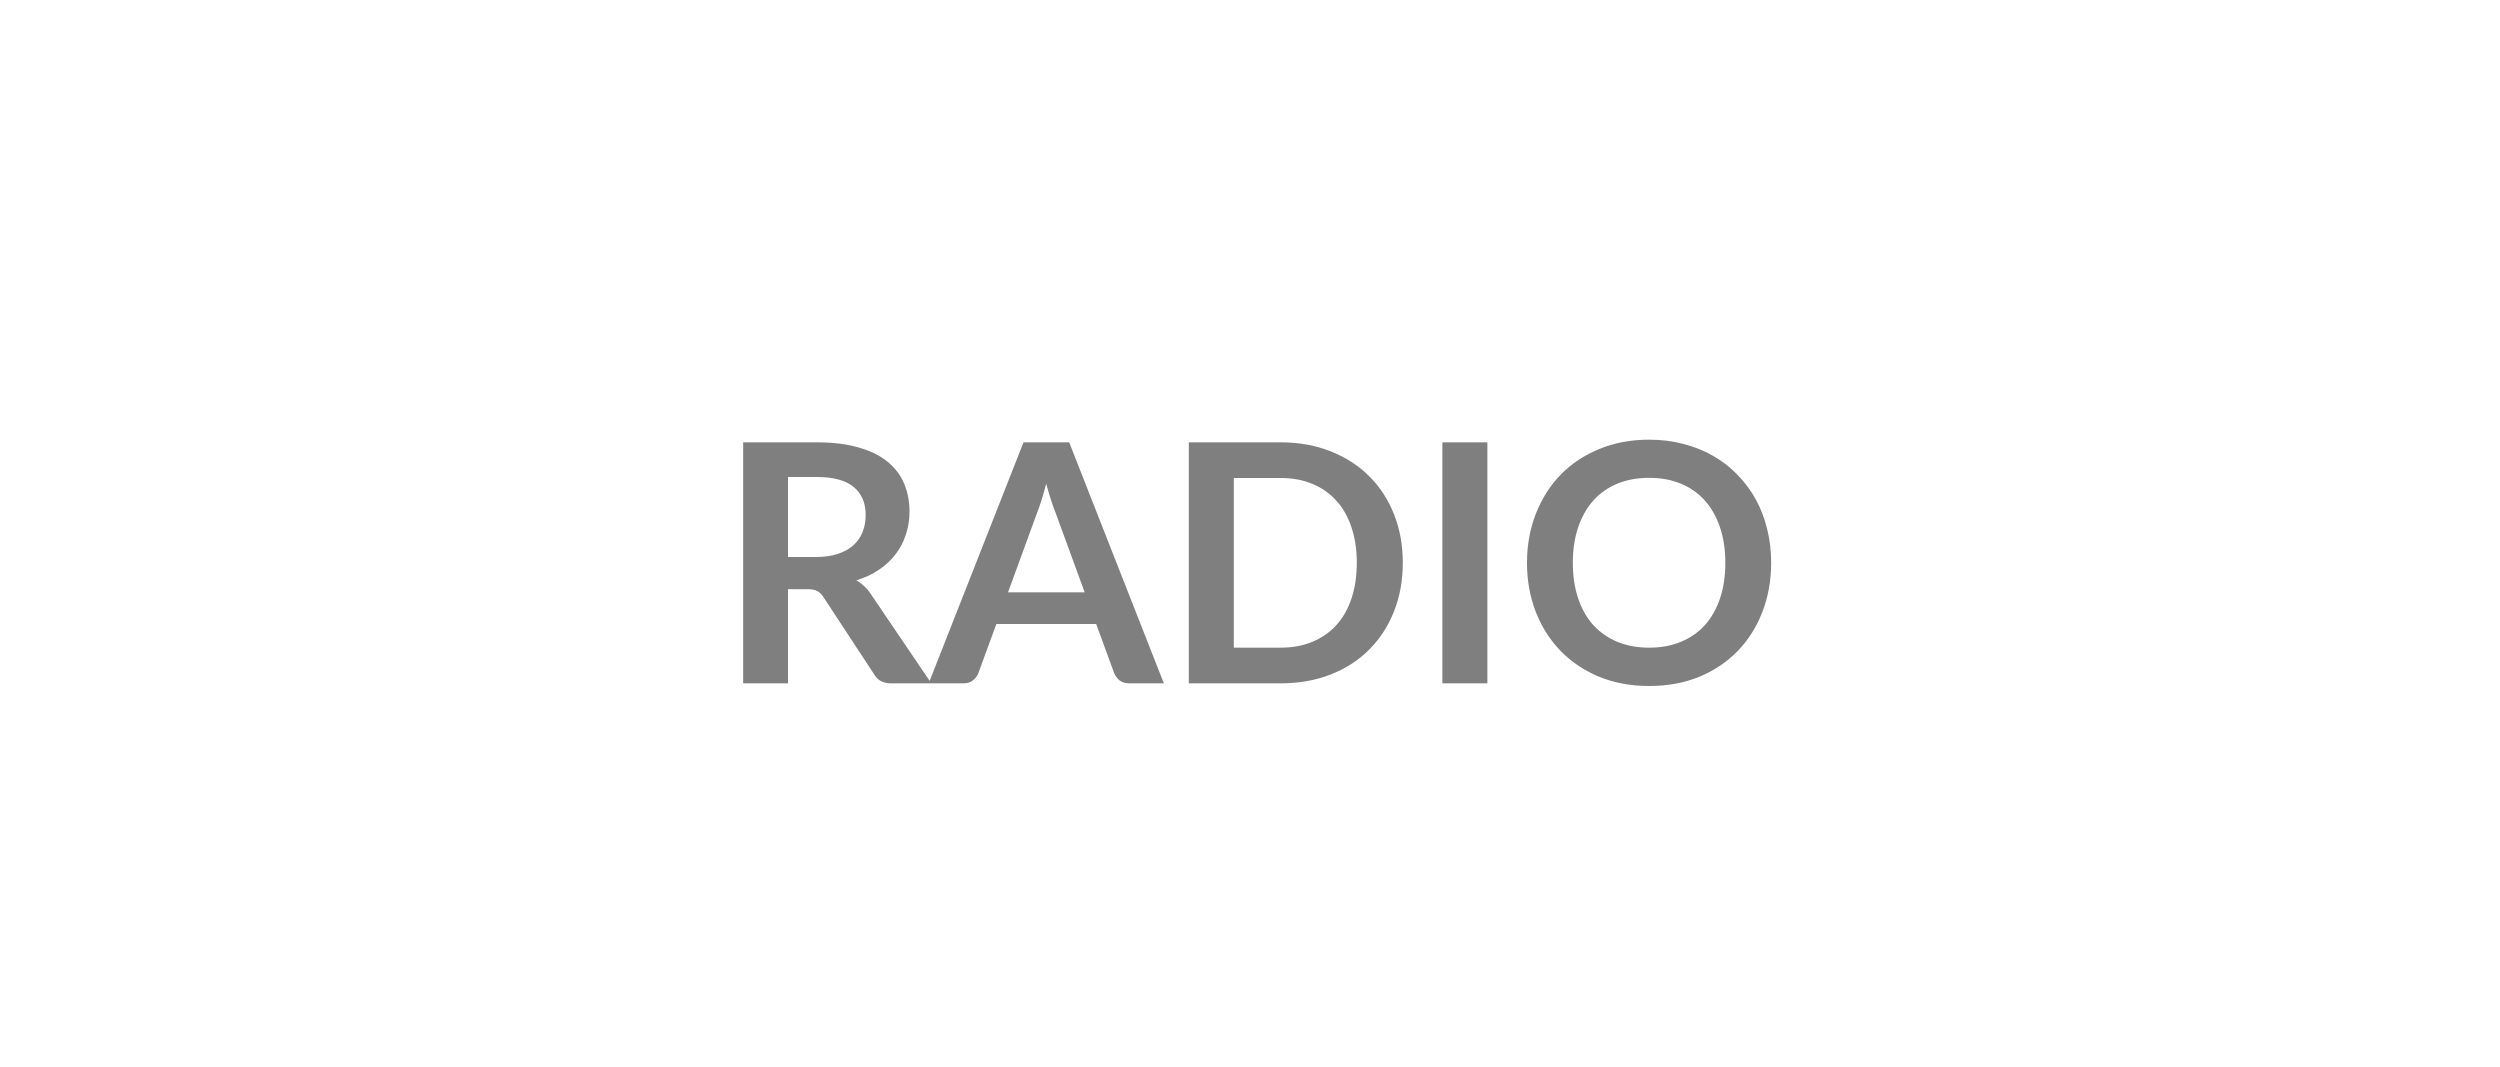
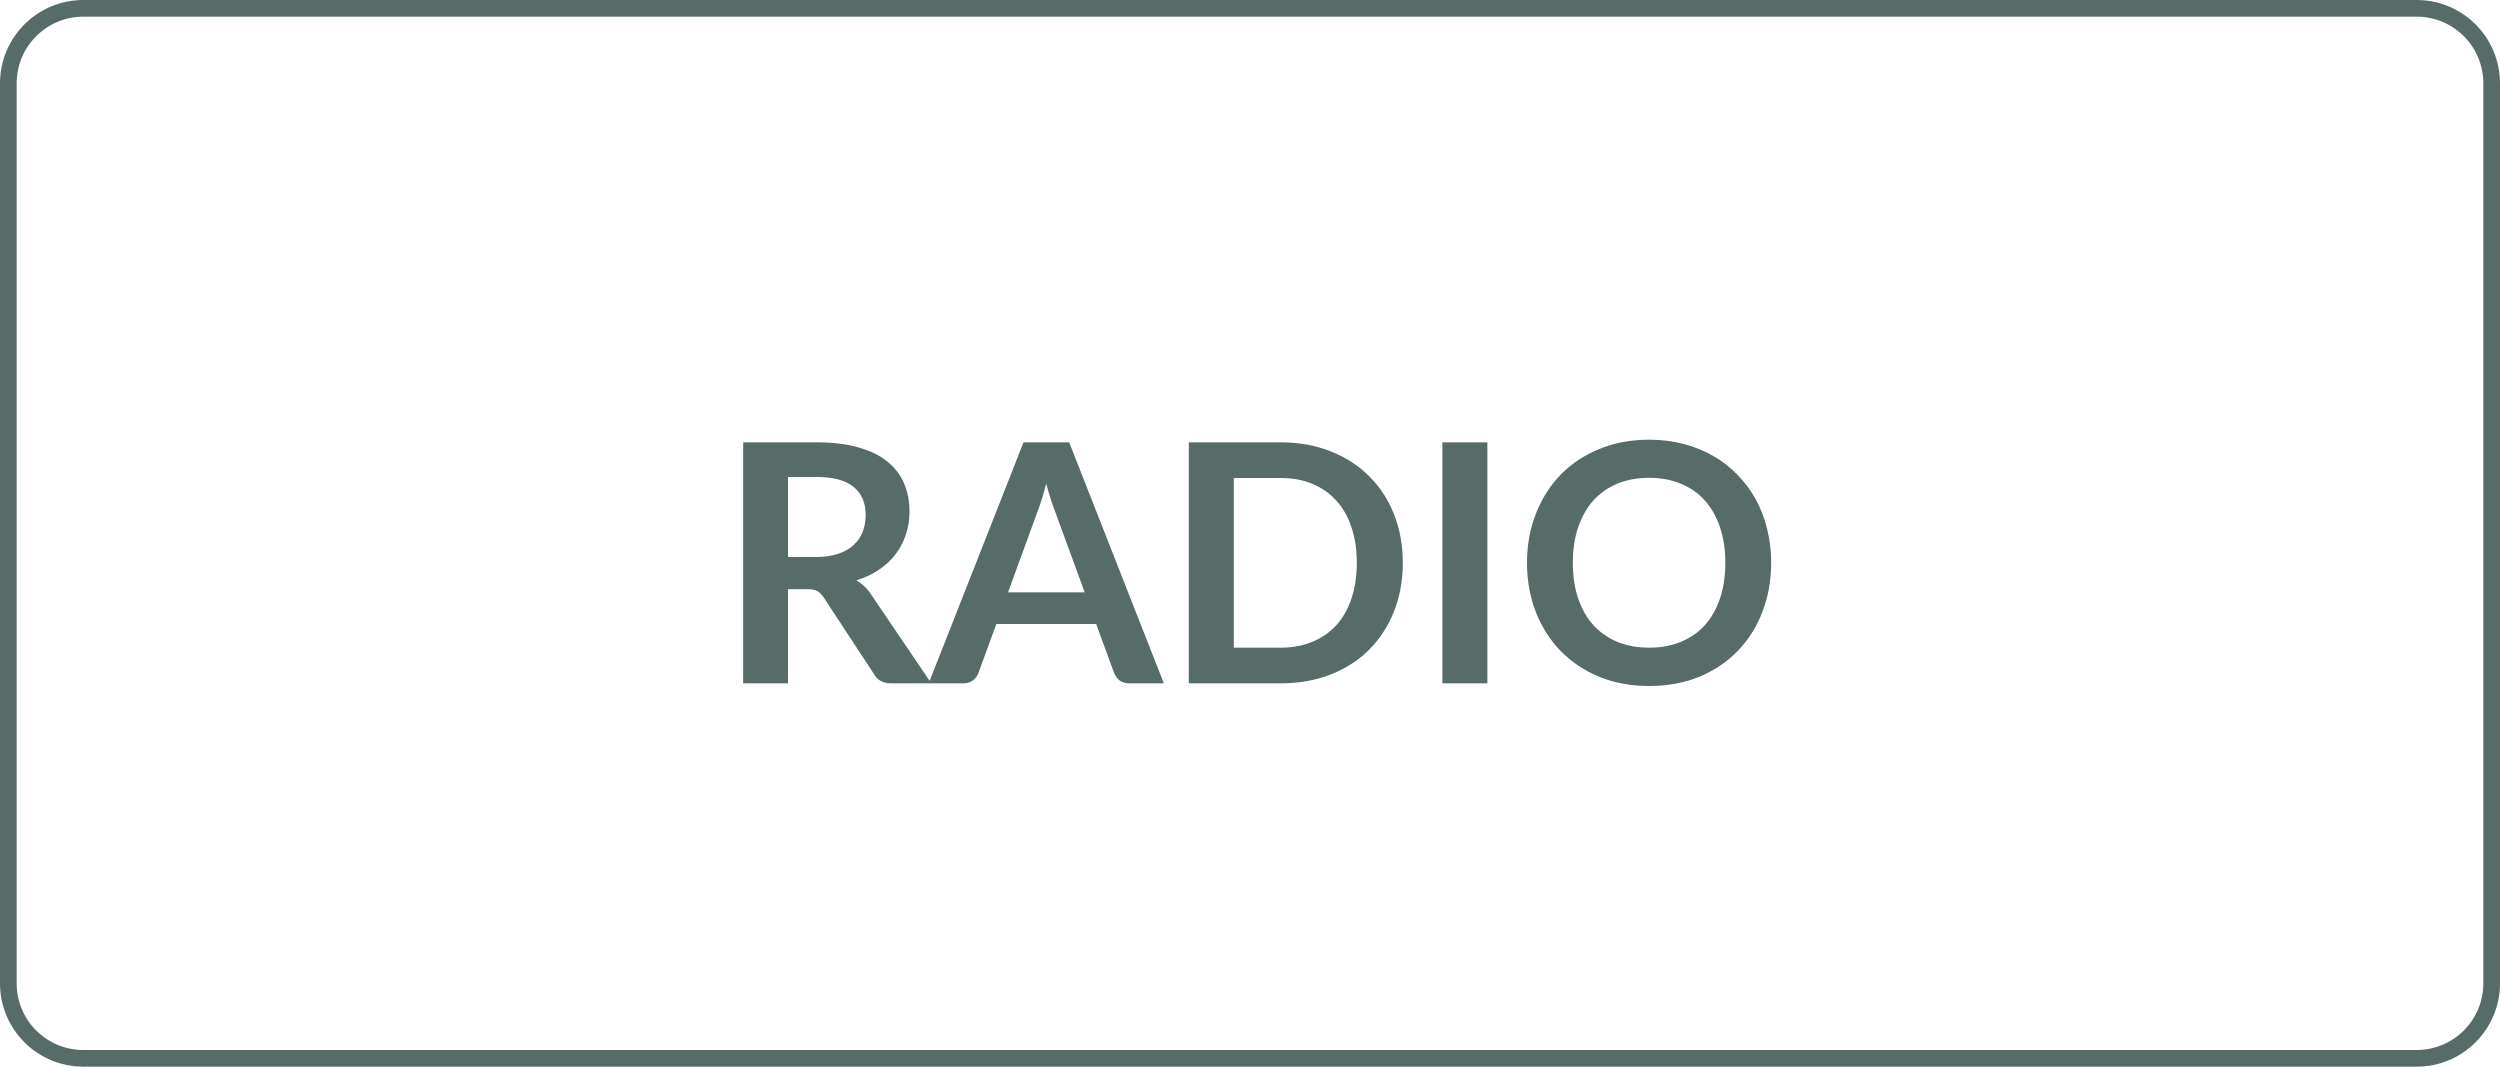
<svg xmlns="http://www.w3.org/2000/svg" width="150" height="64" viewBox="0 0 150 64" fill="none">
-   <path d="M48.96 33.42C49.467 33.42 49.907 33.357 50.28 33.23C50.66 33.103 50.97 32.93 51.21 32.71C51.456 32.483 51.64 32.217 51.76 31.91C51.88 31.603 51.94 31.267 51.94 30.9C51.94 30.167 51.697 29.603 51.21 29.21C50.73 28.817 49.993 28.62 49 28.62H47.28V33.42H48.96ZM55.88 41H53.45C52.99 41 52.657 40.82 52.45 40.46L49.41 35.83C49.297 35.657 49.17 35.533 49.03 35.46C48.897 35.387 48.697 35.35 48.43 35.35H47.28V41H44.59V26.54H49C49.98 26.54 50.82 26.643 51.52 26.85C52.227 27.05 52.803 27.333 53.25 27.7C53.703 28.067 54.036 28.507 54.25 29.02C54.463 29.527 54.57 30.087 54.57 30.7C54.57 31.187 54.496 31.647 54.35 32.08C54.21 32.513 54.003 32.907 53.73 33.26C53.463 33.613 53.13 33.923 52.73 34.19C52.337 34.457 51.886 34.667 51.38 34.82C51.553 34.92 51.713 35.04 51.86 35.18C52.007 35.313 52.14 35.473 52.26 35.66L55.88 41ZM65.081 35.54L63.321 30.73C63.235 30.517 63.145 30.263 63.051 29.97C62.958 29.677 62.865 29.36 62.771 29.02C62.685 29.36 62.595 29.68 62.501 29.98C62.408 30.273 62.318 30.53 62.231 30.75L60.481 35.54H65.081ZM69.831 41H67.751C67.518 41 67.328 40.943 67.181 40.83C67.035 40.71 66.925 40.563 66.851 40.39L65.771 37.44H59.781L58.701 40.39C58.648 40.543 58.545 40.683 58.391 40.81C58.238 40.937 58.048 41 57.821 41H55.721L61.411 26.54H64.151L69.831 41ZM84.168 33.77C84.168 34.83 83.991 35.803 83.638 36.69C83.285 37.577 82.788 38.34 82.148 38.98C81.508 39.62 80.738 40.117 79.838 40.47C78.938 40.823 77.938 41 76.838 41H71.328V26.54H76.838C77.938 26.54 78.938 26.72 79.838 27.08C80.738 27.433 81.508 27.93 82.148 28.57C82.788 29.203 83.285 29.963 83.638 30.85C83.991 31.737 84.168 32.71 84.168 33.77ZM81.408 33.77C81.408 32.977 81.301 32.267 81.088 31.64C80.881 31.007 80.578 30.473 80.178 30.04C79.785 29.6 79.305 29.263 78.738 29.03C78.178 28.797 77.545 28.68 76.838 28.68H74.028V38.86H76.838C77.545 38.86 78.178 38.743 78.738 38.51C79.305 38.277 79.785 37.943 80.178 37.51C80.578 37.07 80.881 36.537 81.088 35.91C81.301 35.277 81.408 34.563 81.408 33.77ZM89.243 41H86.543V26.54H89.243V41ZM106.27 33.77C106.27 34.83 106.093 35.813 105.74 36.72C105.393 37.62 104.9 38.4 104.26 39.06C103.62 39.72 102.85 40.237 101.95 40.61C101.05 40.977 100.05 41.16 98.95 41.16C97.857 41.16 96.86 40.977 95.96 40.61C95.06 40.237 94.287 39.72 93.64 39.06C93 38.4 92.504 37.62 92.15 36.72C91.797 35.813 91.62 34.83 91.62 33.77C91.62 32.71 91.797 31.73 92.15 30.83C92.504 29.923 93 29.14 93.64 28.48C94.287 27.82 95.06 27.307 95.96 26.94C96.86 26.567 97.857 26.38 98.95 26.38C99.684 26.38 100.373 26.467 101.02 26.64C101.667 26.807 102.26 27.047 102.8 27.36C103.34 27.667 103.823 28.043 104.25 28.49C104.683 28.93 105.05 29.423 105.35 29.97C105.65 30.517 105.877 31.11 106.03 31.75C106.19 32.39 106.27 33.063 106.27 33.77ZM103.52 33.77C103.52 32.977 103.413 32.267 103.2 31.64C102.987 31.007 102.683 30.47 102.29 30.03C101.897 29.59 101.417 29.253 100.85 29.02C100.29 28.787 99.657 28.67 98.95 28.67C98.244 28.67 97.607 28.787 97.04 29.02C96.48 29.253 96 29.59 95.6 30.03C95.207 30.47 94.904 31.007 94.69 31.64C94.477 32.267 94.37 32.977 94.37 33.77C94.37 34.563 94.477 35.277 94.69 35.91C94.904 36.537 95.207 37.07 95.6 37.51C96 37.943 96.48 38.277 97.04 38.51C97.607 38.743 98.244 38.86 98.95 38.86C99.657 38.86 100.29 38.743 100.85 38.51C101.417 38.277 101.897 37.943 102.29 37.51C102.683 37.07 102.987 36.537 103.2 35.91C103.413 35.277 103.52 34.563 103.52 33.77Z" fill="black" fill-opacity="0.5" />
+   <path d="M48.96 33.42C49.467 33.42 49.907 33.357 50.28 33.23C50.66 33.103 50.97 32.93 51.21 32.71C51.456 32.483 51.64 32.217 51.76 31.91C51.88 31.603 51.94 31.267 51.94 30.9C51.94 30.167 51.697 29.603 51.21 29.21C50.73 28.817 49.993 28.62 49 28.62H47.28V33.42H48.96ZM55.88 41H53.45C52.99 41 52.657 40.82 52.45 40.46L49.41 35.83C49.297 35.657 49.17 35.533 49.03 35.46C48.897 35.387 48.697 35.35 48.43 35.35H47.28V41H44.59V26.54H49C49.98 26.54 50.82 26.643 51.52 26.85C52.227 27.05 52.803 27.333 53.25 27.7C53.703 28.067 54.036 28.507 54.25 29.02C54.463 29.527 54.57 30.087 54.57 30.7C54.57 31.187 54.496 31.647 54.35 32.08C54.21 32.513 54.003 32.907 53.73 33.26C53.463 33.613 53.13 33.923 52.73 34.19C52.337 34.457 51.886 34.667 51.38 34.82C51.553 34.92 51.713 35.04 51.86 35.18C52.007 35.313 52.14 35.473 52.26 35.66L55.88 41ZM65.081 35.54L63.321 30.73C63.235 30.517 63.145 30.263 63.051 29.97C62.958 29.677 62.865 29.36 62.771 29.02C62.685 29.36 62.595 29.68 62.501 29.98C62.408 30.273 62.318 30.53 62.231 30.75L60.481 35.54H65.081ZM69.831 41H67.751C67.518 41 67.328 40.943 67.181 40.83C67.035 40.71 66.925 40.563 66.851 40.39L65.771 37.44H59.781L58.701 40.39C58.648 40.543 58.545 40.683 58.391 40.81C58.238 40.937 58.048 41 57.821 41H55.721L61.411 26.54H64.151L69.831 41ZM84.168 33.77C84.168 34.83 83.991 35.803 83.638 36.69C83.285 37.577 82.788 38.34 82.148 38.98C81.508 39.62 80.738 40.117 79.838 40.47C78.938 40.823 77.938 41 76.838 41H71.328V26.54H76.838C77.938 26.54 78.938 26.72 79.838 27.08C80.738 27.433 81.508 27.93 82.148 28.57C82.788 29.203 83.285 29.963 83.638 30.85C83.991 31.737 84.168 32.71 84.168 33.77ZM81.408 33.77C81.408 32.977 81.301 32.267 81.088 31.64C80.881 31.007 80.578 30.473 80.178 30.04C79.785 29.6 79.305 29.263 78.738 29.03C78.178 28.797 77.545 28.68 76.838 28.68H74.028V38.86H76.838C77.545 38.86 78.178 38.743 78.738 38.51C79.305 38.277 79.785 37.943 80.178 37.51C80.578 37.07 80.881 36.537 81.088 35.91C81.301 35.277 81.408 34.563 81.408 33.77ZM89.243 41H86.543V26.54H89.243V41ZM106.27 33.77C106.27 34.83 106.093 35.813 105.74 36.72C105.393 37.62 104.9 38.4 104.26 39.06C103.62 39.72 102.85 40.237 101.95 40.61C101.05 40.977 100.05 41.16 98.95 41.16C97.857 41.16 96.86 40.977 95.96 40.61C95.06 40.237 94.287 39.72 93.64 39.06C93 38.4 92.504 37.62 92.15 36.72C91.797 35.813 91.62 34.83 91.62 33.77C91.62 32.71 91.797 31.73 92.15 30.83C92.504 29.923 93 29.14 93.64 28.48C94.287 27.82 95.06 27.307 95.96 26.94C96.86 26.567 97.857 26.38 98.95 26.38C99.684 26.38 100.373 26.467 101.02 26.64C101.667 26.807 102.26 27.047 102.8 27.36C103.34 27.667 103.823 28.043 104.25 28.49C104.683 28.93 105.05 29.423 105.35 29.97C105.65 30.517 105.877 31.11 106.03 31.75C106.19 32.39 106.27 33.063 106.27 33.77ZM103.52 33.77C103.52 32.977 103.413 32.267 103.2 31.64C102.987 31.007 102.683 30.47 102.29 30.03C101.897 29.59 101.417 29.253 100.85 29.02C100.29 28.787 99.657 28.67 98.95 28.67C98.244 28.67 97.607 28.787 97.04 29.02C96.48 29.253 96 29.59 95.6 30.03C95.207 30.47 94.904 31.007 94.69 31.64C94.477 32.267 94.37 32.977 94.37 33.77C94.37 34.563 94.477 35.277 94.69 35.91C94.904 36.537 95.207 37.07 95.6 37.51C96 37.943 96.48 38.277 97.04 38.51C97.607 38.743 98.244 38.86 98.95 38.86C99.657 38.86 100.29 38.743 100.85 38.51C101.417 38.277 101.897 37.943 102.29 37.51C102.683 37.07 102.987 36.537 103.2 35.91C103.413 35.277 103.52 34.563 103.52 33.77Z" fill="#576B68" />
+   <rect x="0.5" y="0.5" width="149" height="63" rx="4.5" stroke="#576B68" />
</svg>
